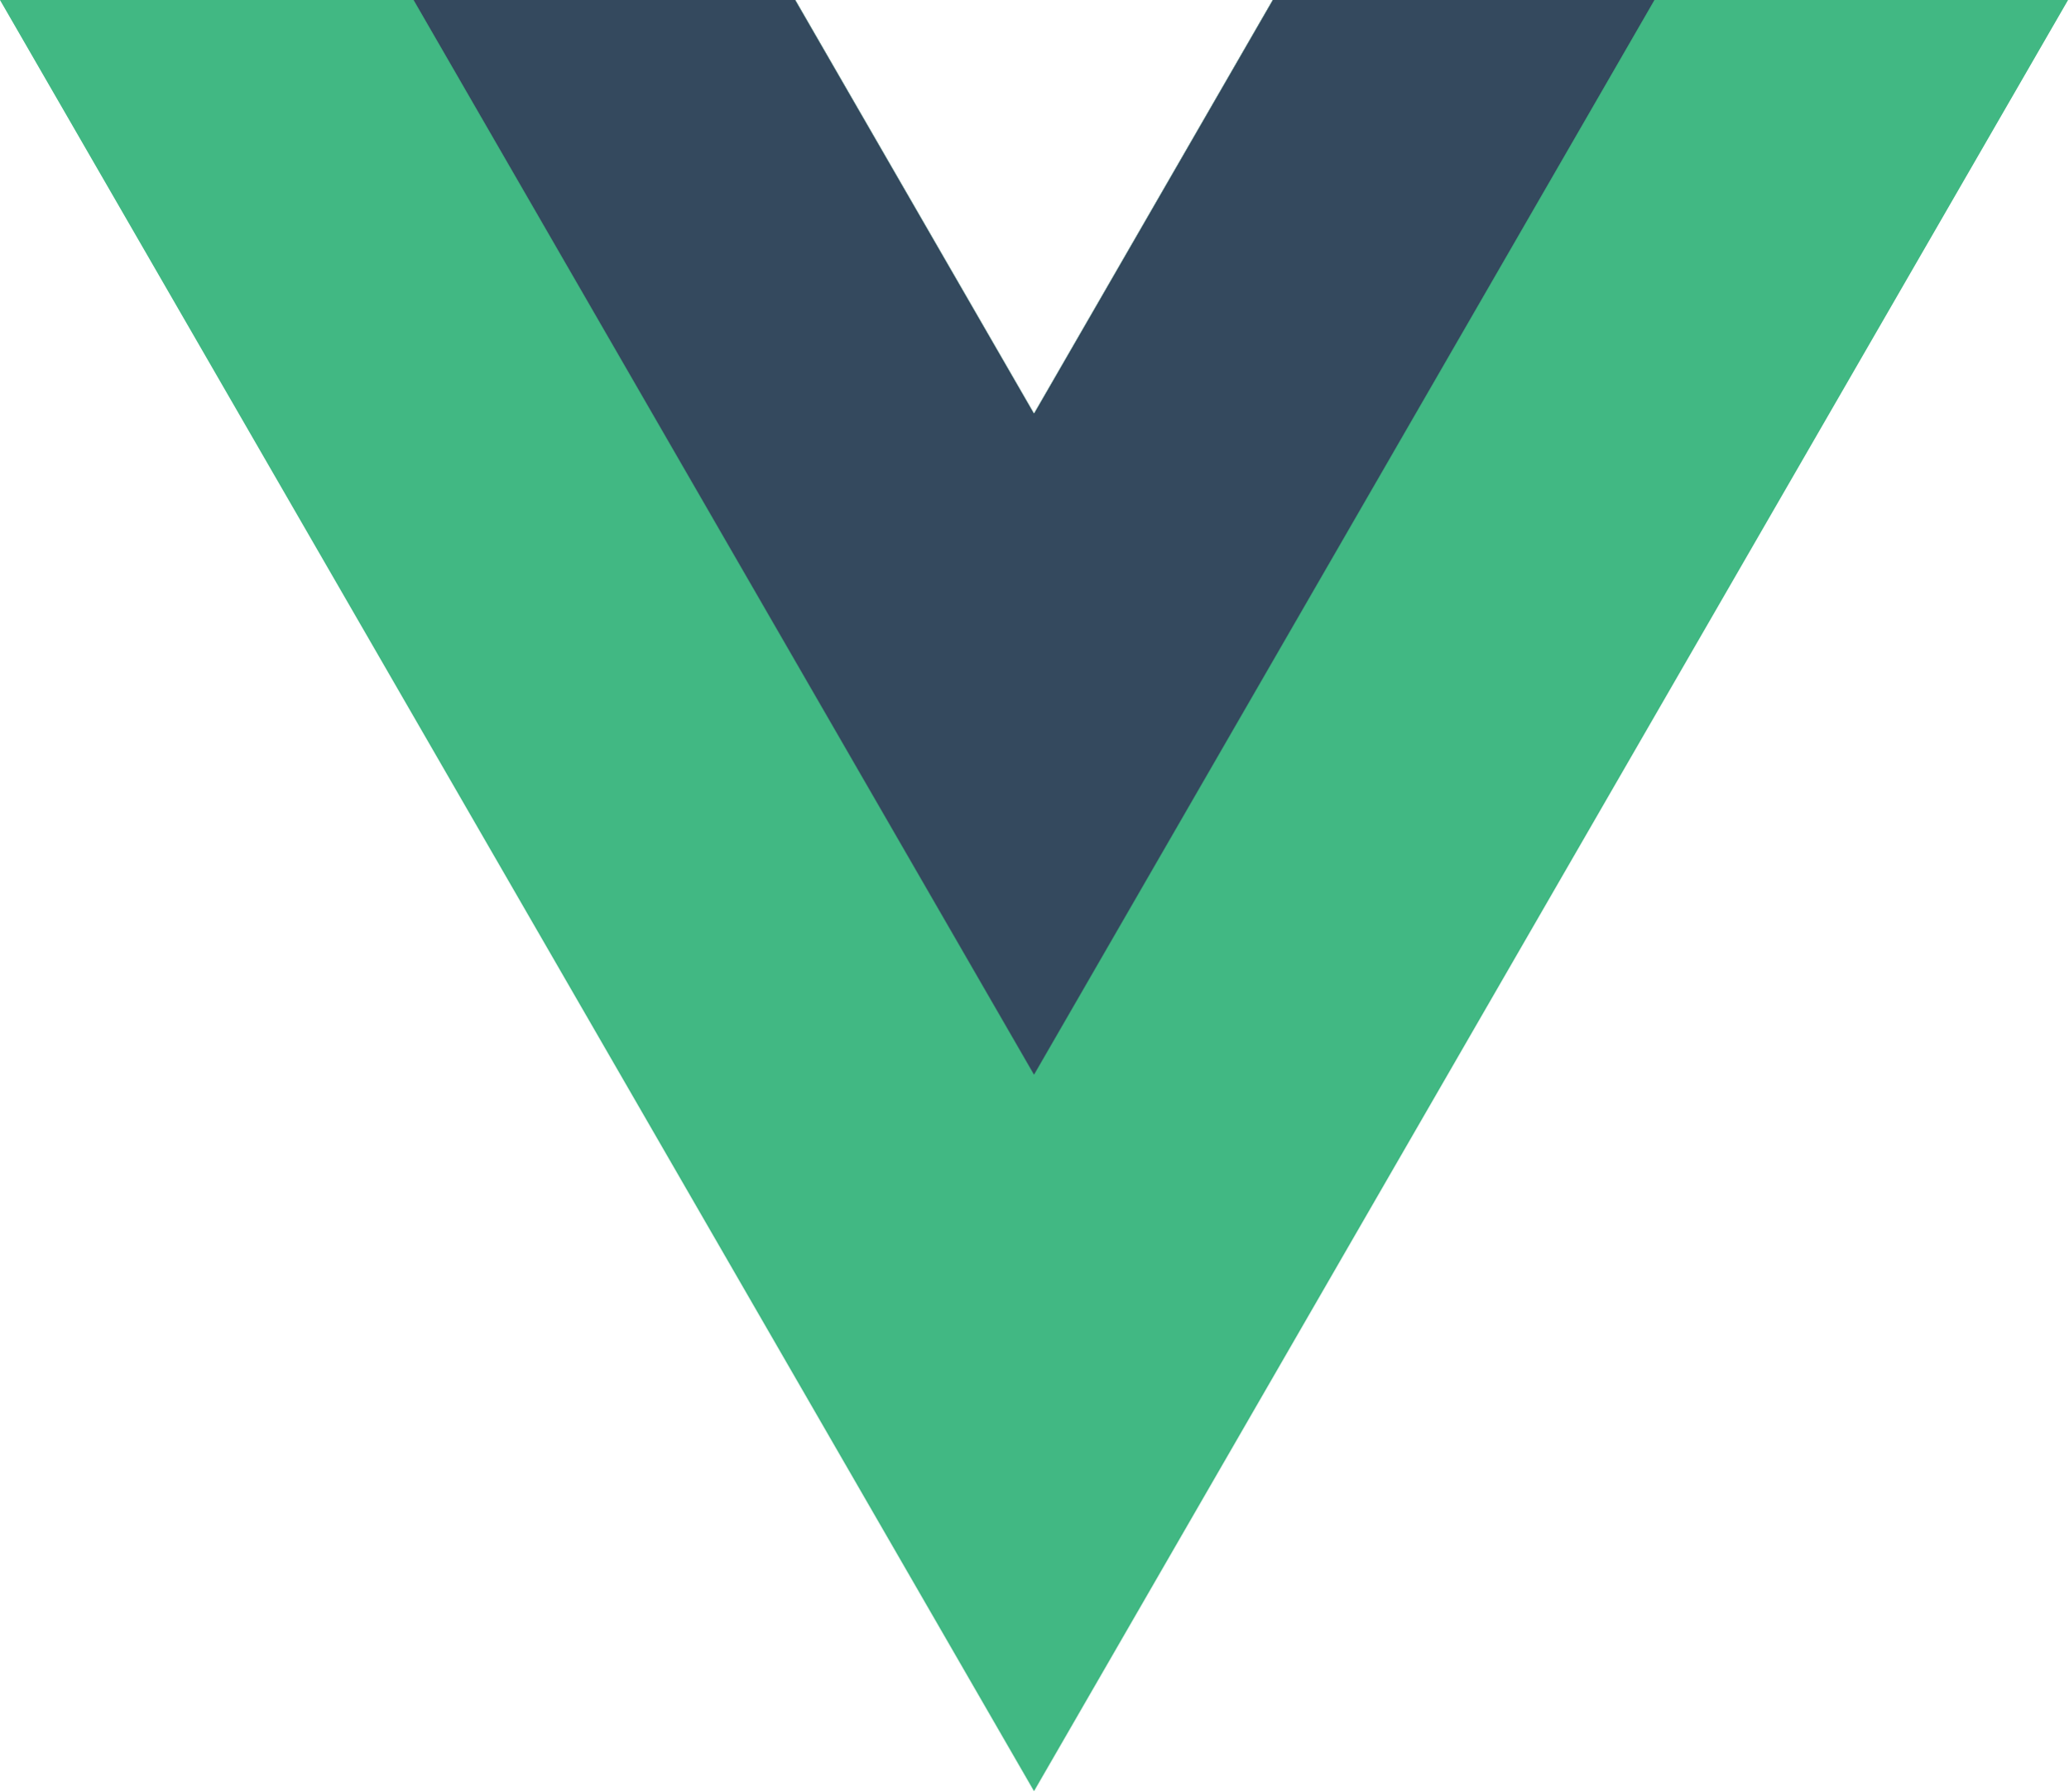
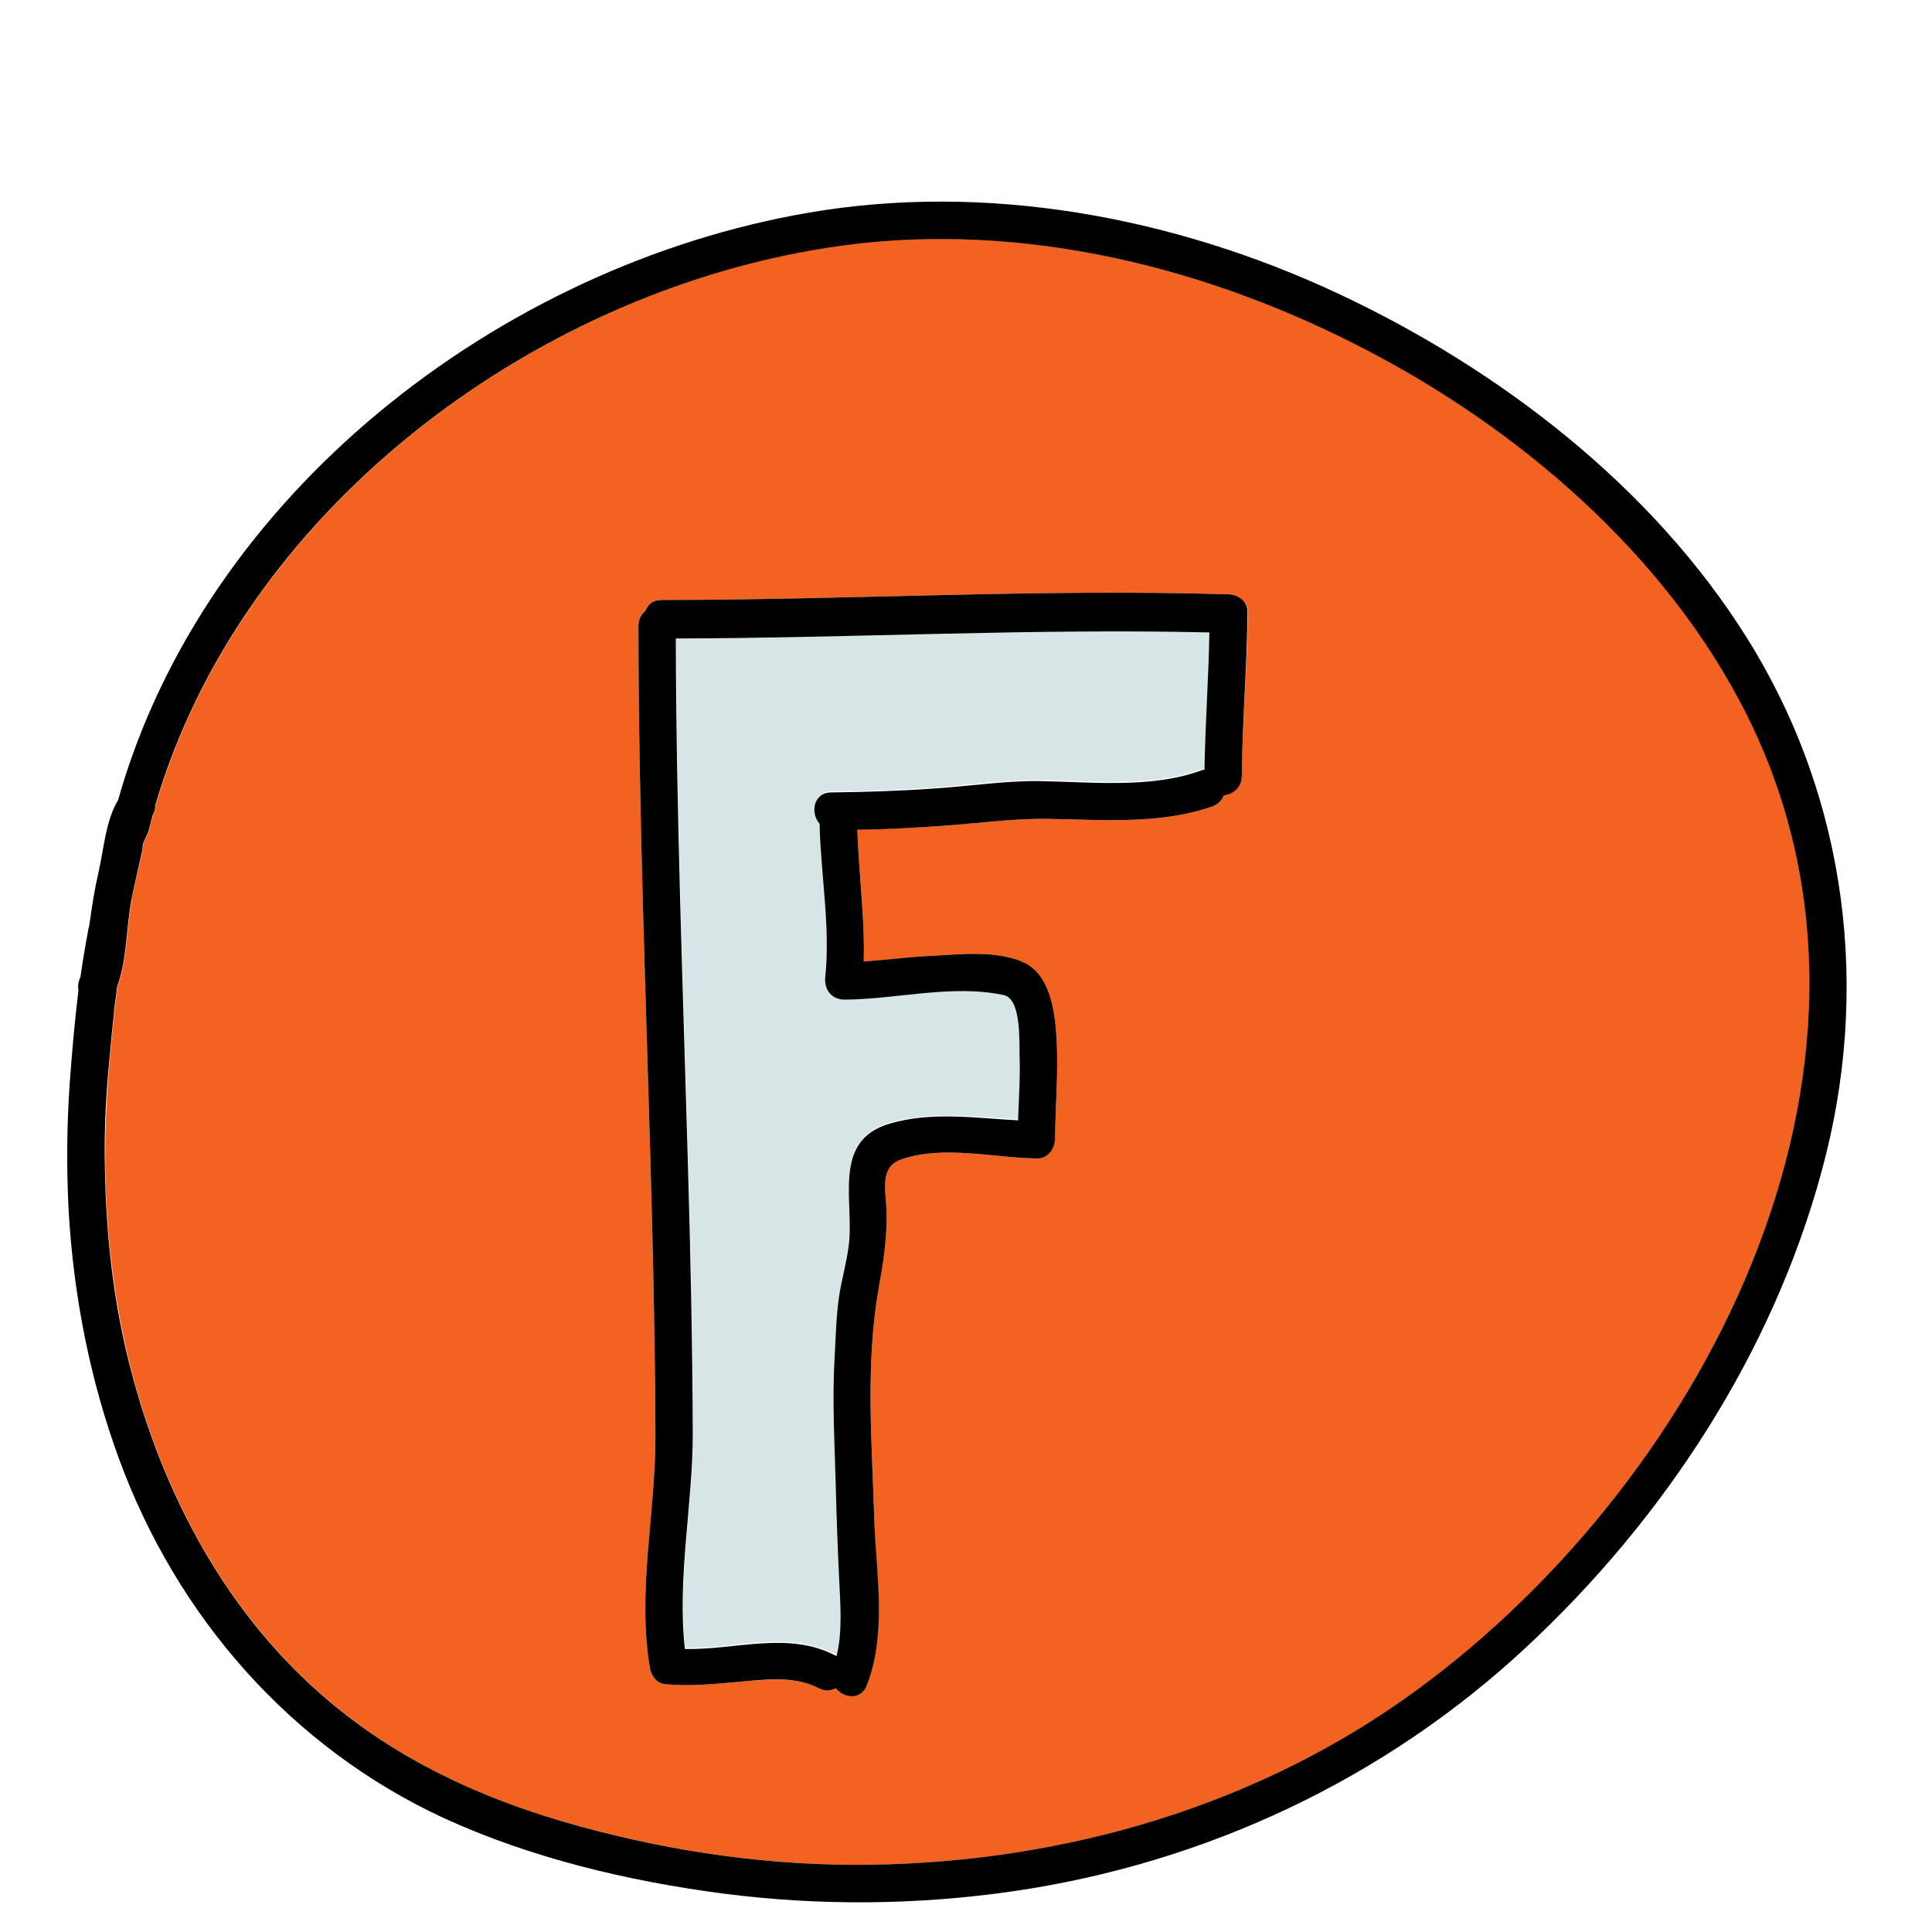
- <svg xmlns="http://www.w3.org/2000/svg" viewBox="0 0 261.76 226.69">
-   <path d="M161.096.001l-30.225 52.351L100.647.001H-.005l130.877 226.688L261.749.001z" fill="#41b883" />
-   <path d="M161.096.001l-30.225 52.351L100.647.001H52.346l78.526 136.01L209.398.001z" fill="#34495e" />
+ <svg xmlns="http://www.w3.org/2000/svg" x="0px" y="0px" width="48" height="48" viewBox="0 0 512 512">
+   <path fill="#D6E5E5" d="M179.2,168.9c0.1,46.4,1.9,92.8,3.2,139.2c0.7,23.8,1.2,47.7,1.3,71.5c0.1,18.9-4.2,38.3-2.1,57.1c13.3,0.3,27.4-4.8,39.8,1.7c0.1,0.1,0.3,0.1,0.4,0.2c1.5-6.5,1-13.8,0.7-20.2c-0.4-8.2-0.6-16.3-0.9-24.5c-0.3-11.6-1-23.2-0.3-34.8c0.3-5.3,0.3-10.8,1.2-16.1c0.7-4.4,1.9-8.7,2.5-13c1.6-11.7-4.6-28,10.8-32.5c11.1-3.2,22.7-1.4,34.1-0.9c0.2-5.7,0.6-11.4,0.4-17.2c-0.1-3.5,0.5-15-4.2-16c-13.7-2.8-28.2,1.1-42,1.2c-3.5,0-5.6-2.6-5.3-5.9c1.3-13.6-1.3-27.2-1.5-40.7c-2.5-2.8-1.7-8.3,3.1-8.3c9.4,0,18.7-0.4,28.1-1.1c8.9-0.6,18-2,26.9-1.9c13.9,0.2,29.4,1.9,42.7-2.7c0.4-0.1,0.8-0.2,1.2-0.3c0.2-12.2,1.1-24.4,1.4-36.6C273.4,166.2,226.3,168.8,179.2,168.9z" />
+   <path fill="#F26322" d="M463.4,190.2c-21.3-43.4-61.6-77.5-104.2-99C316.4,69.5,267,58.1,219.1,65.6C140.2,78.1,63.8,136,41.2,213.6c0,0.9-0.2,1.7-0.7,2.6c-0.4,1.4-0.8,2.9-1.1,4.3c-0.5,1-1,2-1.4,3.1c-0.1,0.9-0.3,1.9-0.4,2.7c-0.9,4.1-2,8.2-2.7,12.3c-1.4,7.7-1.1,15.7-3.8,23c-0.2,2.1-0.5,4.2-0.8,6.3c0,0.3,0,0.5,0,0.7c-0.5,4.4-0.9,8.8-1.3,13.2c-0.8,9.2-1.2,18.4-1.1,27.6c0.3,18.1,2.4,36.2,6.9,53.7c8.7,33.3,25.5,64.8,52,87.3c18.2,15.5,39.5,25.7,62.4,32.3c25,7.3,51,11.4,77.1,11.5c51.5,0.1,103.2-13.9,145.6-43.7C450.3,395.3,509.4,283.6,463.4,190.2z M329.1,205.6c0,3.1-2.4,4.9-4.8,5.2c-0.4,1.3-1.4,2.3-3,2.9c-13.9,4.9-29.5,3.5-43.9,3.3c-9.4-0.1-18.9,1.3-28.3,1.9c-7.3,0.5-14.6,0.8-21.9,1c0.4,11.6,2,23.2,1.7,34.9c6.1-0.4,12.1-1.1,18.1-1.5c7.6-0.4,17-1.5,24.2,1.7s8.4,13.4,8.8,20.2c0.5,8.8-0.3,17.6-0.4,26.4c0,2.5-1.7,5.4-4.6,5.4c-11.5-0.1-24.9-3.6-36,0.2c-5.9,2-4.3,7.8-4.1,13.1c0.3,7.6-0.8,14-2.1,21.5c-3.5,19.9-1.7,41-1.1,61.1c0.4,14.3,3.4,30.2-2,43.8c-1.6,4-6,3.3-8.2,0.7c-1.2,0.8-2.8,0.9-4.5,0c-6.1-3.2-13.5-2.3-20.1-1.8c-6.9,0.6-13.8,1.4-20.7,0.7c-2.3-0.2-3.7-2.5-4-4.5c-3.4-20.2,1.6-41.1,1.5-61.5c-0.1-23.8-0.6-47.7-1.3-71.5c-1.3-47.7-3.2-95.3-3.2-143c0-1.8,0.8-3.2,1.9-4c0.5-1.6,1.9-2.8,4.2-2.8c50,0,100-3,150-1.5c2.5,0.1,5.4,1.7,5.4,4.6C330.6,176.6,329.2,191.1,329.1,205.6z" />
+   <path d="M463.1,169.3c-25.2-40.4-65.9-71.6-108.7-91.6c-43.3-20.2-92.9-29.5-140.3-21.3C132.3,70.5,54.2,131,31.3,212c-3.3,5.5-3.8,13.1-5.2,19.2c-1,4.3-1.7,8.7-2.3,13.1c-0.1,0.4-0.1,0.9-0.2,1.3c-0.1,0.3-0.2,0.5-0.2,0.8c-0.8,4.2-1.5,8.4-2.1,12.6c0,0.1-0.1,0.1-0.1,0.2c-0.5,1.2-0.6,2.3-0.4,3.2c-1,8.1-1.7,16.2-2.3,24.3c-0.8,11.4-0.9,22.9-0.3,34.3c1.3,22.3,5.6,44.5,13.3,65.5c15.3,41.8,45.5,76.5,86.1,95.3c23.1,10.6,48.8,16.7,73.9,20c25.5,3.3,51.5,3.1,77-0.6c50.9-7.4,98.5-29.7,136.1-64.8c36.4-33.9,65-77.6,78.1-125.8C495.9,262.6,489.6,211.7,463.1,169.3z M371.8,450.5c-42.4,29.8-94.1,43.8-145.6,43.7c-26.1-0.1-52.1-4.2-77.1-11.5c-22.9-6.7-44.2-16.8-62.4-32.3c-26.5-22.5-43.3-54-52-87.3c-4.6-17.5-6.6-35.6-6.9-53.7c-0.2-9.2,0.2-18.4,1.1-27.6c0.4-4.4,0.8-8.8,1.3-13.2c0-0.2,0-0.5,0-0.7c0.3-2.1,0.6-4.2,0.8-6.3c2.7-7.3,2.4-15.4,3.8-23c0.8-4.1,1.8-8.2,2.7-12.3c0.2-0.8,0.3-1.7,0.4-2.7c0.4-1,0.9-2.1,1.4-3.1c0.4-1.4,0.7-2.9,1.1-4.3c0.5-0.9,0.8-1.8,0.7-2.6c22.6-77.6,99-135.5,177.9-147.9c47.9-7.6,97.3,3.8,140.1,25.5c42.6,21.5,82.8,55.7,104.2,99C509.4,283.6,450.3,395.3,371.8,450.5z" />
+   <path d="M325.3,157.5c-50-1.5-100,1.5-150,1.5c-2.3,0-3.6,1.2-4.2,2.8c-1.1,0.9-1.9,2.2-1.9,4c0,47.7,1.9,95.4,3.2,143c0.7,23.8,1.2,47.7,1.3,71.5c0.1,20.3-4.9,41.3-1.5,61.5c0.3,2.1,1.7,4.3,4,4.5c6.9,0.7,13.8-0.1,20.7-0.7c6.6-0.6,14-1.4,20.1,1.8c1.7,0.9,3.3,0.7,4.5,0c2.1,2.6,6.6,3.3,8.2-0.7c5.4-13.7,2.5-29.6,2-43.8c-0.6-20.1-2.4-41.2,1.1-61.1c1.3-7.4,2.4-13.9,2.1-21.5c-0.2-5.3-1.8-11.1,4.1-13.1c11.1-3.8,24.6-0.3,36-0.2c2.9,0,4.6-2.8,4.6-5.4c0.1-8.8,0.9-17.6,0.4-26.4c-0.4-6.8-1.6-17-8.8-20.2s-16.6-2.1-24.2-1.7c-6,0.3-12.1,1.1-18.1,1.5c0.3-11.6-1.3-23.2-1.7-34.9c7.3-0.1,14.6-0.5,21.9-1c9.4-0.6,18.9-2,28.3-1.9c14.5,0.2,30,1.6,43.9-3.3c1.6-0.6,2.6-1.7,3-2.9c2.4-0.3,4.8-2,4.8-5.2c0.1-14.5,1.4-29,1.5-43.5C330.6,159.1,327.8,157.5,325.3,157.5z M319.2,204c-0.4,0-0.8,0.1-1.2,0.3c-13.3,4.7-28.8,2.9-42.7,2.7c-8.9-0.1-18,1.3-26.9,1.9c-9.4,0.7-18.7,1-28.1,1.1c-4.8,0-5.6,5.5-3.1,8.3c0.3,13.6,2.9,27.2,1.5,40.7c-0.3,3.4,1.8,6,5.3,5.9c13.8-0.1,28.3-4.1,42-1.2c4.7,1,4.1,12.4,4.2,16c0.2,5.7-0.2,11.5-0.4,17.2c-11.4-0.6-23-2.4-34.1,0.9c-15.4,4.5-9.2,20.8-10.8,32.5c-0.6,4.4-1.8,8.7-2.5,13c-0.8,5.3-0.9,10.7-1.2,16.1c-0.7,11.6,0,23.2,0.3,34.8c0.2,8.2,0.5,16.3,0.9,24.5c0.3,6.4,0.9,13.7-0.7,20.2c-0.1-0.1-0.2-0.2-0.4-0.2c-12.4-6.5-26.5-1.4-39.8-1.7c-2.1-18.8,2.1-38.3,2.1-57.1c-0.1-23.8-0.6-47.7-1.3-71.5c-1.3-46.4-3.1-92.8-3.2-139.2c47.1-0.1,94.3-2.7,141.4-1.6C320.3,179.5,319.4,191.7,319.2,204z" />
</svg>
